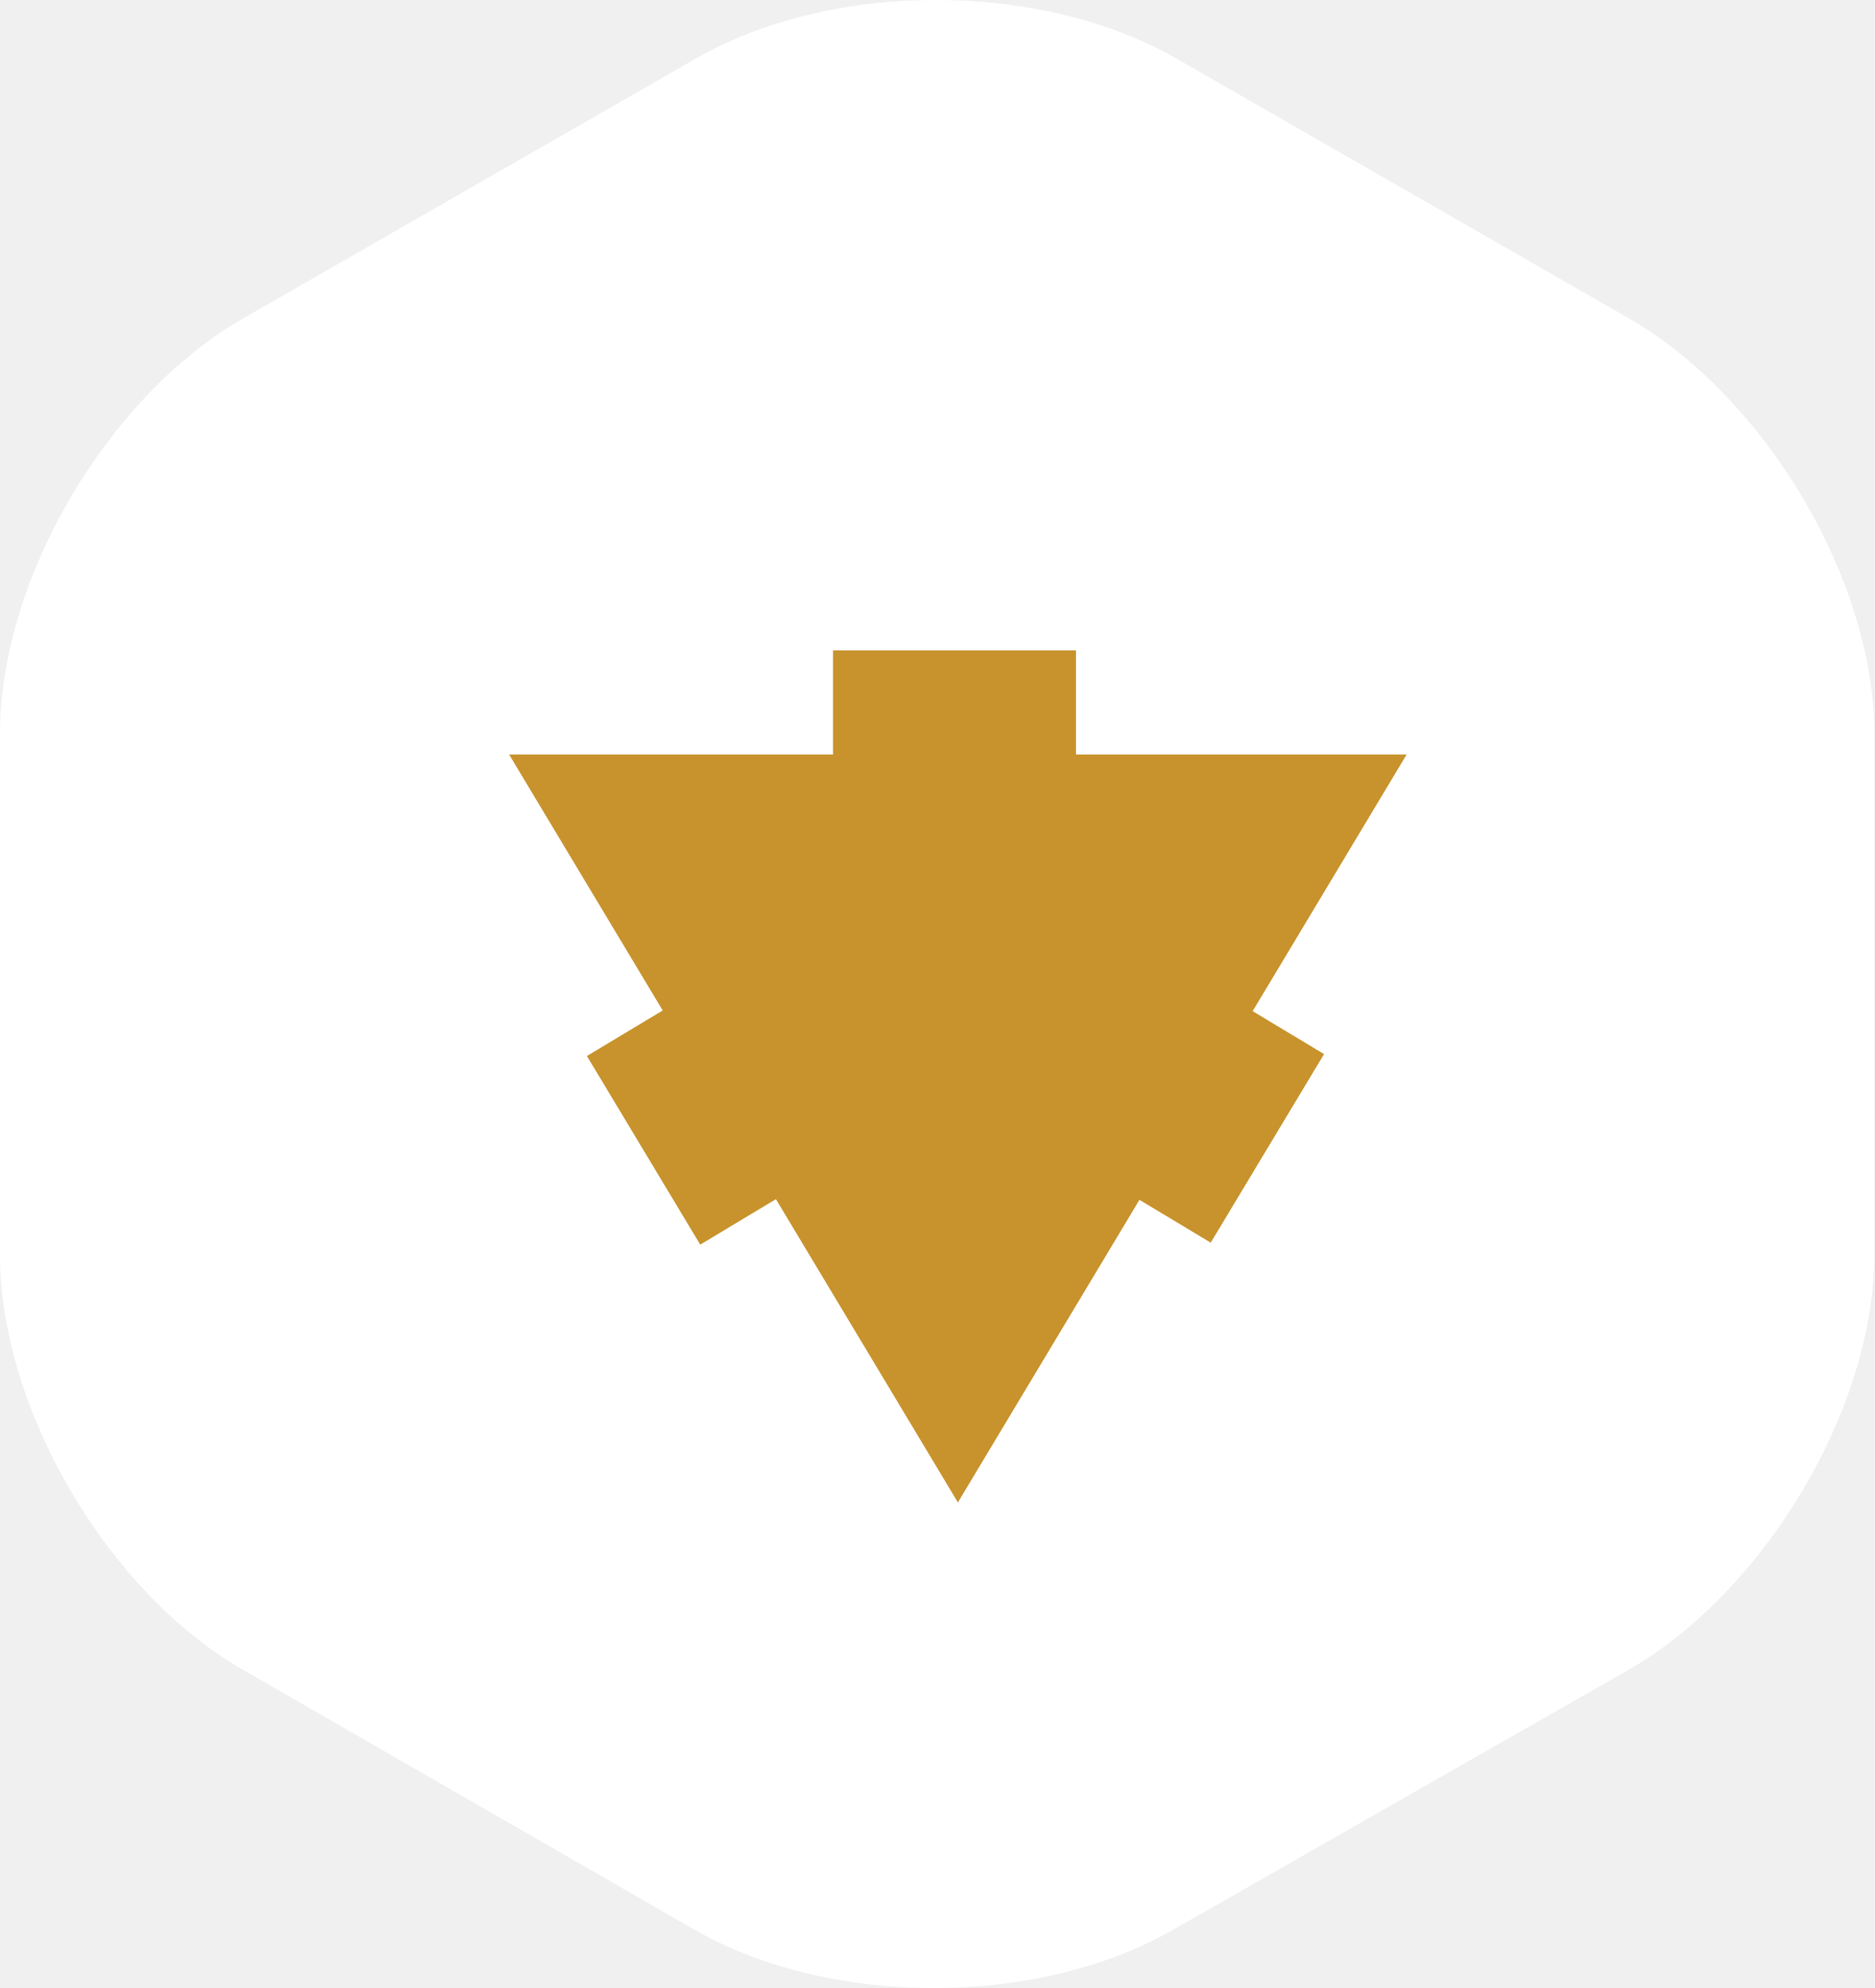
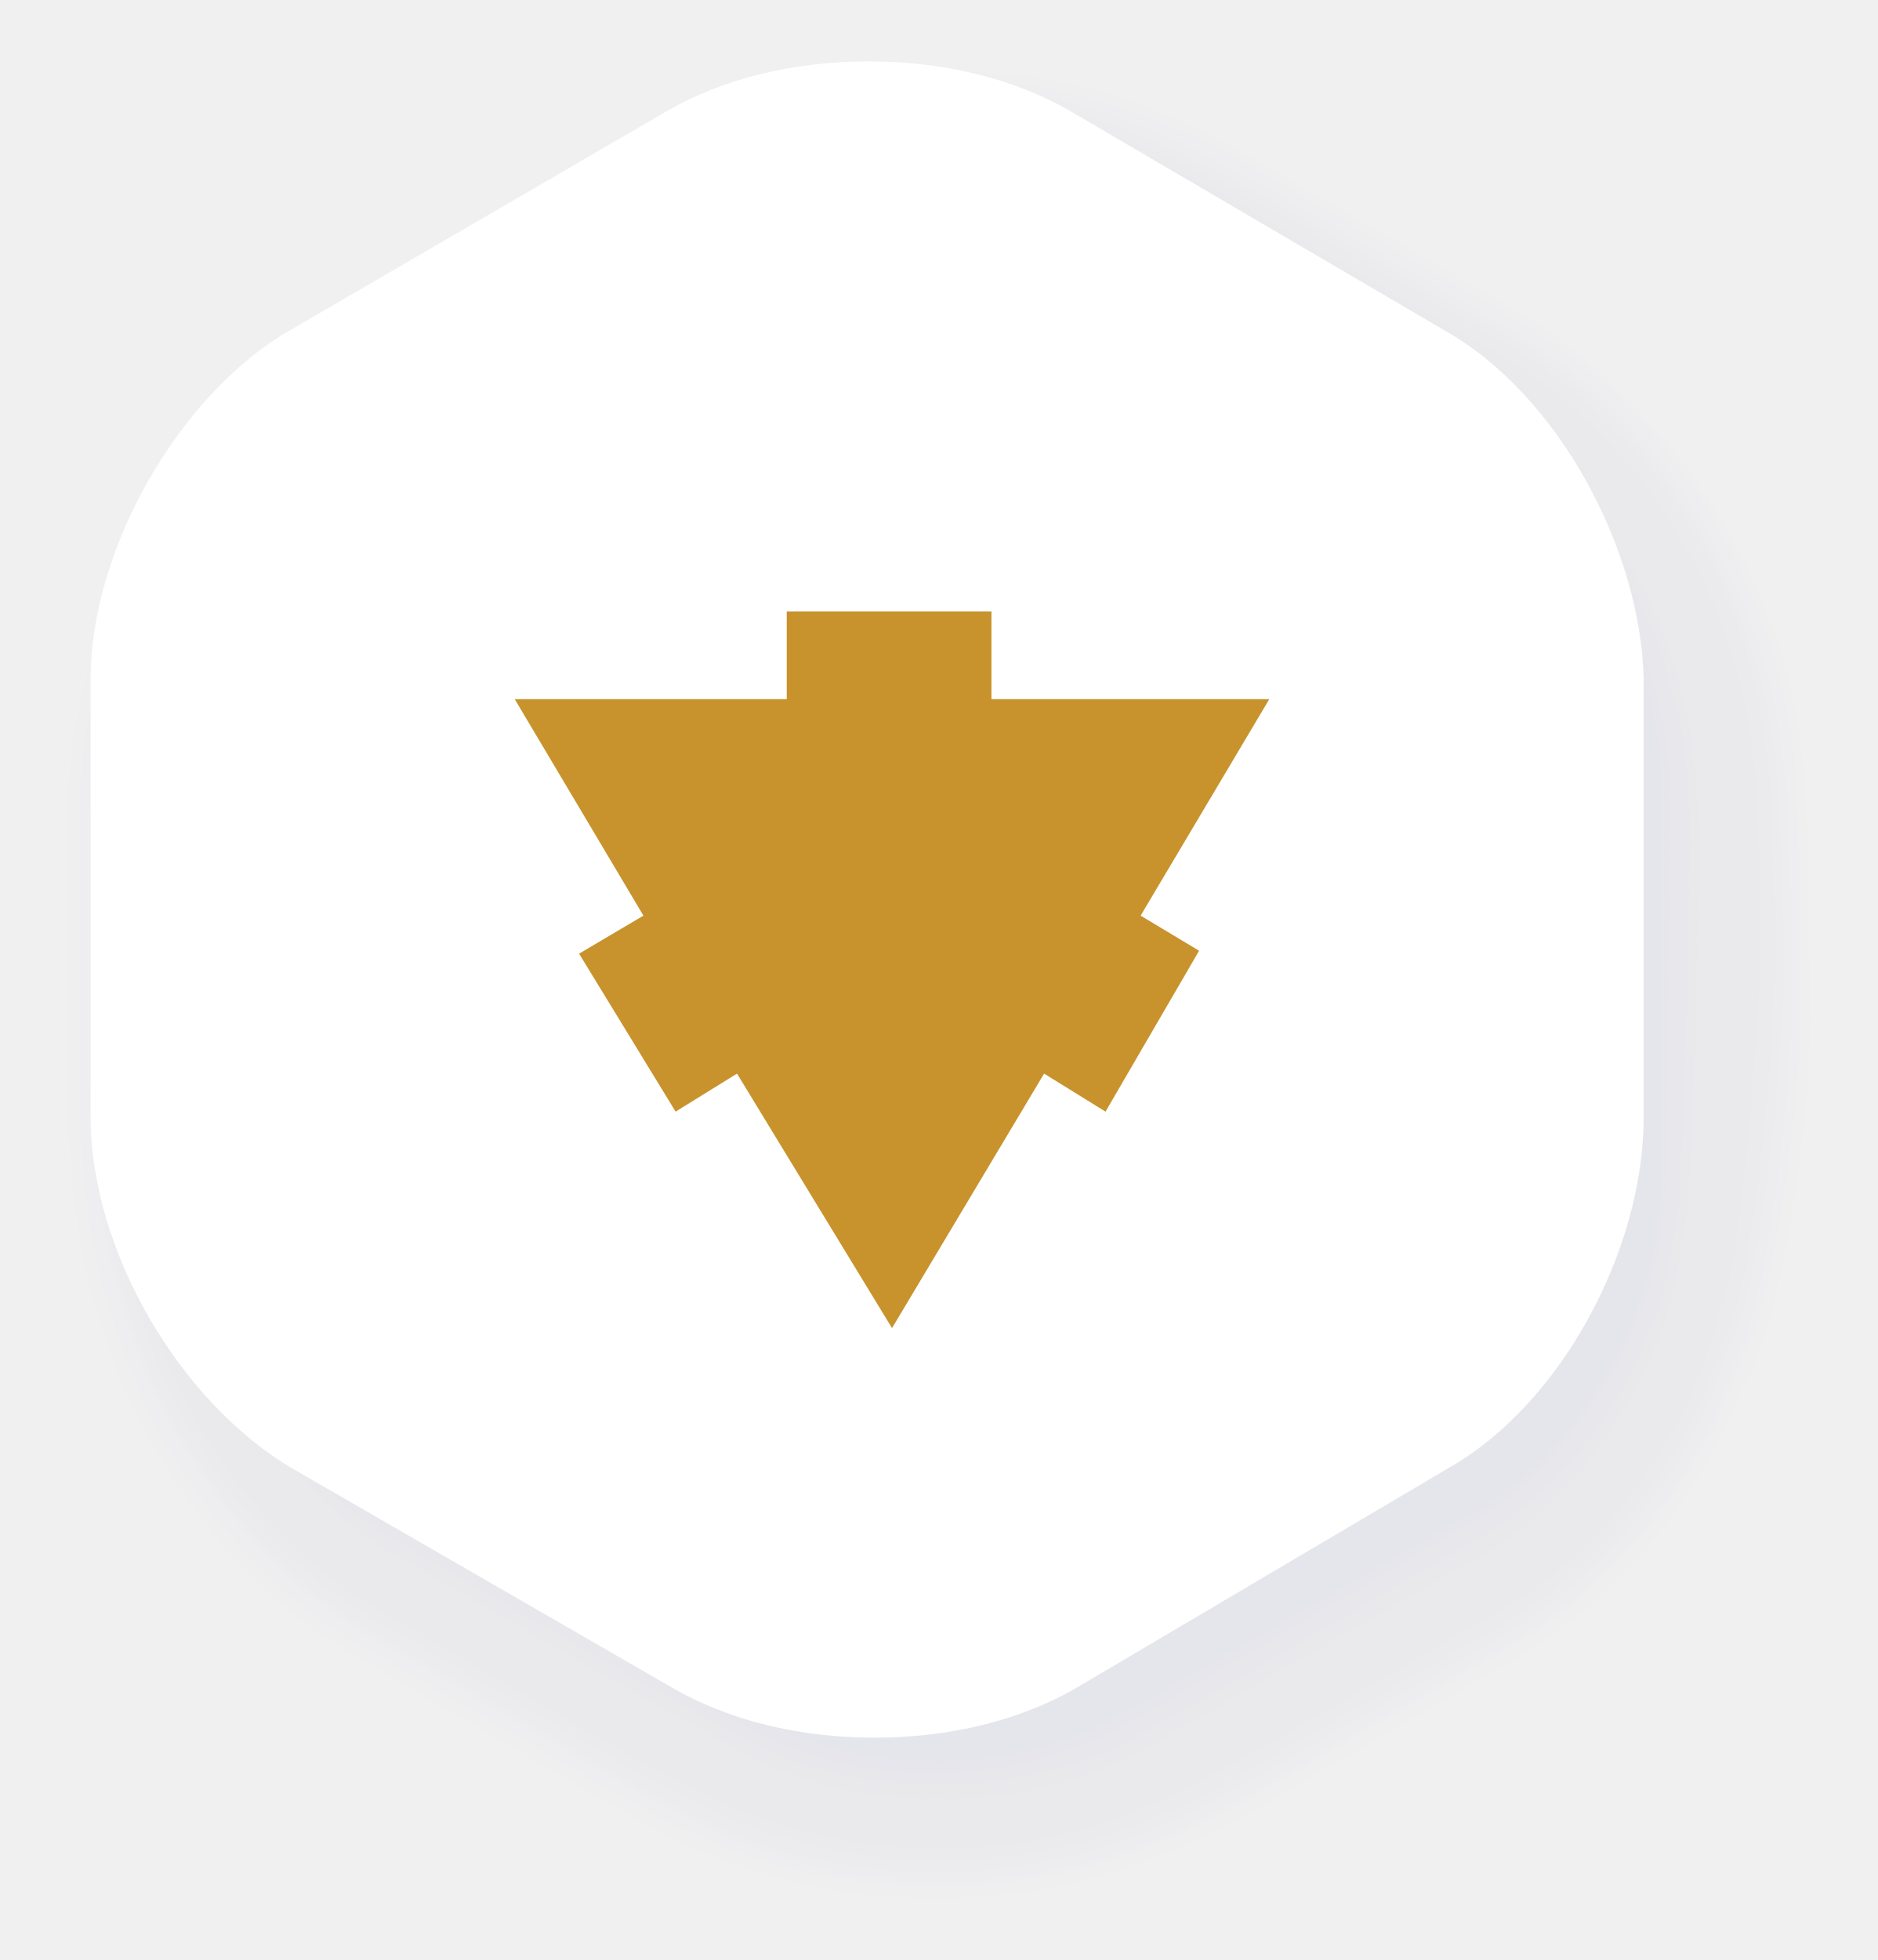
- <svg xmlns="http://www.w3.org/2000/svg" version="1.1" id="Layer_1" x="0px" y="0px" width="54px" height="57.274px" viewBox="0 0 54 57.274" enable-background="new 0 0 54 57.274" xml:space="preserve">
-   <path fill="#FFFFFF" d="M46.957,9.188L33.899,1.69C32.011,0.6,29.526,0,26.962,0c-2.562,0-5.031,0.6-6.918,1.69L6.98,9.188  C3.11,11.422,0,16.672,0,21.14v14.995c0,4.468,3.102,9.719,6.97,11.953l13.021,7.496c1.887,1.091,4.356,1.69,6.919,1.69  c2.562,0,5.021-0.6,6.909-1.69l13.133-7.496C50.822,45.854,54,40.603,54,36.135V21.14C54,16.672,50.826,11.422,46.957,9.188z" />
-   <polygon fill="#C8932C" points="27.598,43.285 14.668,21.737 40.527,21.737 " />
-   <rect x="24" y="18.737" fill="#C8932C" width="7" height="6" />
-   <rect x="17.607" y="29.19" transform="matrix(-0.515 -0.8572 0.8572 -0.515 4.2203 65.9836)" fill="#C8932C" width="6.34" height="5.216" />
-   <rect x="31.111" y="29.133" transform="matrix(-0.5152 0.8571 -0.8571 -0.5152 79.1462 18.7124)" fill="#C8932C" width="6.339" height="5.215" />
+ <svg xmlns="http://www.w3.org/2000/svg" version="1.1" id="Layer_1" x="0px" y="0px" viewBox="-3.1 -2.1 64.2 67" enable-background="new -3.1 -2.1 64.2 67" xml:space="preserve">
+   <g>
+     <g opacity="0">
+       <path fill="#D5D8E2" d="M29-1.9c-4.3,0-8.4,1.1-11.8,3.1l0,0l0,0L8.6,6.1c-7,4.1-11.7,12.3-11.7,20.5v9.9    c0,8.2,4.7,16.4,11.7,20.5l8.5,4.9c3.5,2,7.6,3.1,11.8,3.1c4.3,0,8.3-1.1,11.8-3.1l8.6-5c7.1-4.1,11.8-12.3,11.8-20.5v-9.9    c0-8.2-4.7-16.4-11.8-20.5l-8.6-5C37.3-0.9,33.2-1.9,29-1.9L29-1.9z" />
+     </g>
+     <g opacity="2.272727e-03">
+       <path fill="#D5D8E2" d="M29-1.6L29-1.6c2.5,0,4.9,0.4,7.2,1.1c1.6,0.5,3.2,1.2,4.6,2l8.5,4.9c6.9,4,11.5,12,11.5,19.9    c0,0.1,0,9.6,0,9.6c0,4-1.2,8.6-3.2,12.1c-2,3.5-4.9,6.6-8.3,8.6l-8.6,5c-1.2,0.7-2.6,1.4-4,1.8c-2.4,0.8-5.1,1.3-7.8,1.3    c-2.5,0-4.9-0.4-7.1-1.1c-1.6-0.5-3.2-1.2-4.6-2l-8.5-4.9C4,53.9,0.3,49.2-1.5,43.9c-0.8-2.4-1.3-5.1-1.3-7.6v-9.8    c0-8,4.6-16.1,11.4-20l8.5-5l0,0l0,0c1.2-0.7,2.6-1.4,4-1.8C23.6-1.2,26.3-1.6,29-1.6" />
+     </g>
+     <g opacity="4.545454e-03">
+       <path fill="#D5D8E2" d="M29-1.3L29-1.3c2.5,0,4.9,0.4,7.1,1.1c1.5,0.5,3.3,1.3,4.6,2.1l8.5,4.9c6.7,3.8,11.2,11.6,11.3,19.3    c0,0.1,0.1,9.2,0.1,9.3c0,3.8-1.1,8.9-3.1,12.2c-1.9,3.5-4.8,6.7-8.2,8.7l-8.6,5c-1.1,0.7-2.7,1.4-3.9,1.8c-2.4,0.9-5,1.3-7.7,1.3    c-2.5,0-4.9-0.4-7.1-1.1c-1.5-0.5-3.2-1.2-4.5-2l-8.5-5c-4.7-2.7-8.3-7.4-10-12.7c-0.8-2.2-1.2-5.1-1.2-7.5v-9.8    c0-7.8,4.5-15.7,11.2-19.6l8.5-5l0,0l0,0C18.5,1.1,20,0.4,21.3,0C23.7-0.9,26.3-1.3,29-1.3" />
+     </g>
+     <g opacity="6.818182e-03">
+       <path fill="#D5D8E2" d="M29-1L29-1c2.5,0,4.9,0.4,7.1,1.1c1.4,0.4,3.3,1.4,4.6,2.1l8.5,4.9c6.5,3.7,10.8,11.2,11,18.7    c0.1,0.2,0.1,8.9,0.1,9.1c0,3.6-1.1,9.1-2.9,12.3c-1.8,3.6-4.7,6.8-8.1,8.8l-8.6,5c-1.1,0.6-2.7,1.4-3.9,1.8    c-2.4,0.9-5,1.3-7.6,1.3c-2.5,0-4.8-0.4-7.1-1.1c-1.4-0.4-3.2-1.3-4.5-2l-8.5-5c-4.6-2.7-8.2-7.4-9.8-12.6C-1.6,41.2-2,38.2-2,36    v-9.7c0-7.6,4.4-15.4,10.9-19.2l8.5-5l0,0l0,0c1.1-0.6,2.7-1.4,3.9-1.8C23.7-0.6,26.3-1,29-1" />
+     </g>
+     <g opacity="9.090909e-03">
+       <path fill="#D5D8E2" d="M29-0.7L29-0.7c2.5,0,4.9,0.4,7.1,1.2c1.3,0.4,3.4,1.4,4.6,2.1L49,7.4c6.2,3.6,10.5,10.9,10.7,18.1    c0.1,0.2,0.1,8.6,0.1,8.8c0,3.4-1,9.4-2.8,12.4c-1.7,3.6-4.6,6.9-8,8.9l-8.6,5c-1,0.6-2.7,1.4-3.9,1.8c-2.3,0.9-4.9,1.3-7.6,1.3    c-2.5,0-4.8-0.4-7-1.1c-1.3-0.4-3.2-1.3-4.4-2l-8.5-5C4.4,53,0.9,48.2-0.6,43.1c-0.7-2-1.1-5.2-1.1-7.3v-9.6    c0-7.5,4.3-15.1,10.7-18.8l8.5-5l0,0l0,0c1-0.6,2.7-1.4,3.9-1.8C23.7-0.2,26.3-0.7,29-0.7" />
+     </g>
+     <g opacity="1.136364e-02">
+       <path fill="#D5D8E2" d="M29-0.4L29-0.4c2.5,0,4.9,0.4,7,1.2c1.3,0.4,3.4,1.5,4.6,2.1l8.4,4.8c6,3.5,10.2,10.5,10.4,17.5    c0.1,0.3,0.1,8.2,0.1,8.5c0,3.2-1,9.6-2.6,12.4c-1.6,3.6-4.5,7-7.9,9.1l-8.6,5c-1,0.6-2.7,1.5-3.8,1.8c-2.3,0.9-4.9,1.3-7.5,1.3    c-2.5,0-4.8-0.4-7-1.2c-1.3-0.4-3.2-1.3-4.3-2l-8.6-5c-4.5-2.6-8-7.4-9.5-12.4c-0.7-1.9-1-5.2-1-7.2v-9.5    c0-7.3,4.2-14.7,10.4-18.3l8.5-5l0,0l0,0c1-0.6,2.8-1.5,3.8-1.8C23.8,0.1,26.3-0.4,29-0.4" />
+     </g>
+     <g opacity="1.363636e-02">
+       <path fill="#D5D8E2" d="M29-0.1L29-0.1c2.5,0,4.8,0.4,7,1.2c1.2,0.4,3.5,1.5,4.5,2.1l8.3,4.8C54.7,11.5,58.7,18.2,59,25    c0.1,0.3,0.2,7.9,0.2,8.2c0,3-0.9,9.9-2.5,12.5c-1.5,3.7-4.4,7.2-7.8,9.2l-8.6,5c-0.9,0.5-2.8,1.5-3.8,1.8    c-2.3,0.9-4.8,1.3-7.4,1.3c-2.4,0-4.8-0.4-6.9-1.2c-1.2-0.4-3.2-1.4-4.3-2l-8.6-5c-4.5-2.6-7.9-7.3-9.3-12.4c-0.6-1.8-1-5.2-1-7.1    V26c0-7.1,4.1-14.4,10.2-17.9l8.5-5l0,0l0,0c0.9-0.5,2.8-1.5,3.8-1.8C23.8,0.4,26.3-0.1,29-0.1" />
+     </g>
+     <g opacity="1.590909e-02">
+       <path fill="#D5D8E2" d="M29,0.3L29,0.3c2.5,0,4.8,0.4,6.9,1.2c1.1,0.3,3.5,1.6,4.5,2.2l8.3,4.8c5.6,3.3,9.6,9.8,9.9,16.3    c0.1,0.4,0.2,7.5,0.2,7.9c0,2.9-0.8,10.1-2.3,12.6c-1.4,3.7-4.3,7.3-7.8,9.3l-8.6,5c-0.9,0.5-2.8,1.5-3.8,1.8    c-2.2,0.9-4.8,1.4-7.4,1.4c-2.4,0-4.8-0.4-6.9-1.2c-1.1-0.3-3.2-1.4-4.2-2l-8.6-5c-4.4-2.5-7.8-7.3-9.1-12.3    c-0.6-1.7-0.9-5.3-0.9-7v-9.4c0-6.9,4-14,10-17.5l8.5-5l0,0l0,0c0.9-0.5,2.8-1.5,3.8-1.8C23.8,0.7,26.4,0.3,29,0.3" />
+     </g>
+     <g opacity="1.818182e-02">
+       <path fill="#D5D8E2" d="M29,0.6L29,0.6c2.4,0,4.8,0.4,6.9,1.2c1,0.3,3.6,1.6,4.5,2.2l8.3,4.8c5.4,3.1,9.2,9.4,9.6,15.7    c0.1,0.4,0.2,7.2,0.2,7.6c0,2.7-0.8,10.4-2.2,12.7c-1.3,3.7-4.2,7.4-7.7,9.4l-8.6,5c-0.8,0.5-2.8,1.5-3.7,1.8    c-2.2,0.9-4.7,1.4-7.3,1.4c-2.4,0-4.8-0.4-6.9-1.2c-1-0.3-3.2-1.4-4.2-2l-8.6-5C5,51.8,1.7,47,0.5,42.1c-0.6-1.6-0.9-5.3-0.9-7    v-9.3c0-6.7,4-13.7,9.7-17l8.5-5l0,0l0,0c0.8-0.5,2.9-1.5,3.7-1.8C23.9,1,26.4,0.6,29,0.6" />
+     </g>
+     <g opacity="2.045454e-02">
+       <path fill="#D5D8E2" d="M29,0.9L29,0.9c2.4,0,4.8,0.4,6.9,1.3c1,0.3,3.6,1.7,4.5,2.2l8.2,4.8c5.2,3,8.9,9.1,9.3,15.1    c0.2,0.5,0.3,6.9,0.3,7.4c0,2.5-0.7,10.6-2,12.8c-1.2,3.8-4.1,7.5-7.6,9.5l-8.6,5c-0.7,0.4-2.9,1.6-3.7,1.8    c-2.2,0.9-4.7,1.4-7.2,1.4c-2.4,0-4.8-0.4-6.8-1.3c-1-0.3-3.2-1.5-4.1-2l-8.6-5c-4.3-2.5-7.6-7.3-8.7-12.1C0.3,40.4,0,36.5,0,35    v-9.2c0-6.5,3.9-13.4,9.5-16.6l8.5-5l0,0l0,0c0.7-0.4,2.9-1.6,3.7-1.9C23.9,1.4,26.4,0.9,29,0.9" />
+     </g>
+     <g opacity="2.272727e-02">
+       <path fill="#D5D8E2" d="M29,1.2L29,1.2c2.4,0,4.8,0.4,6.8,1.3c0.9,0.3,3.7,1.8,4.5,2.2l8.2,4.7c5,2.9,8.6,8.7,9.1,14.6    c0.2,0.6,0.3,6.5,0.3,7.1c0,2.3-0.7,10.9-1.9,12.9c-1.1,3.8-4,7.6-7.5,9.7l-8.7,5c-0.7,0.4-2.9,1.6-3.7,1.8    c-2.1,0.9-4.6,1.4-7.2,1.4c-2.4,0-4.8-0.4-6.8-1.3c-0.9-0.3-3.2-1.5-4-2l-8.6-5c-4.2-2.5-7.5-7.2-8.5-12c-0.5-1.3-0.7-5.4-0.7-6.8    v-9.1c0-6.3,3.8-13,9.2-16.2l8.5-5l0,0l0,0c0.7-0.4,2.9-1.6,3.7-1.9C23.9,1.7,26.4,1.2,29,1.2" />
+     </g>
+     <g opacity="2.500000e-02">
+       <path fill="#D5D8E2" d="M29,1.5L29,1.5c2.4,0,4.8,0.5,6.8,1.3c0.8,0.2,3.7,1.8,4.5,2.2l8.2,4.7c4.8,2.8,8.3,8.3,8.8,14    c0.2,0.6,0.3,6.2,0.3,6.8c0,2.1-0.6,11.1-1.7,13c-1,3.8-3.9,7.7-7.4,9.8l-8.7,5c-0.6,0.4-2.9,1.6-3.6,1.8C34,61,31.5,61.5,29,61.5    c-2.4,0-4.7-0.5-6.8-1.3c-0.8-0.3-3.2-1.5-4-2l-8.6-5c-4.2-2.4-7.4-7.2-8.3-12c-0.4-1.2-0.7-5.4-0.7-6.7v-9c0-6.2,3.7-12.7,9-15.8    l8.5-5l0,0l0,0c0.6-0.4,2.9-1.6,3.6-1.9C24,2,26.4,1.5,29,1.5" />
+     </g>
+     <g opacity="2.727273e-02">
+       <path fill="#D5D8E2" d="M29,1.8L29,1.8c2.4,0,4.8,0.5,6.8,1.3c0.7,0.2,3.8,1.9,4.4,2.3l8.1,4.7c4.6,2.7,7.9,8,8.5,13.4    c0.2,0.7,0.3,5.9,0.3,6.5c0,1.9-0.6,11.4-1.5,13c-0.9,3.8-3.8,7.9-7.3,9.9l-8.7,5c-0.6,0.3-3,1.6-3.6,1.8c-2.1,0.9-4.5,1.4-7,1.4    c-2.4,0-4.7-0.5-6.7-1.3c-0.7-0.2-3.2-1.6-3.9-1.9l-8.6-5C5.6,50.5,2.5,45.7,1.6,41C1.2,39.9,1,35.6,1,34.4v-9    c0-6,3.6-12.4,8.7-15.3l8.5-5l0,0l0,0c0.6-0.3,3-1.7,3.6-1.9C24,2.3,26.4,1.8,29,1.8" />
+     </g>
+     <g opacity="2.954545e-02">
+       <path fill="#D5D8E2" d="M29,2.1L29,2.1c2.4,0,4.8,0.5,6.7,1.4c0.7,0.2,3.8,1.9,4.4,2.3l8.1,4.7c4.4,2.5,7.6,7.6,8.2,12.8    c0.2,0.7,0.4,5.5,0.4,6.2c0,1.7-0.5,11.6-1.4,13.1c-0.8,3.9-3.7,8-7.2,10l-8.7,5c-0.5,0.3-3,1.7-3.6,1.8c-2,0.9-4.5,1.4-7,1.4    c-2.4,0-4.7-0.5-6.7-1.4c-0.7-0.2-3.2-1.6-3.8-1.9l-8.6-5c-4.1-2.4-7.2-7.2-7.9-11.8c-0.4-1-0.5-5.4-0.5-6.5v-8.9    c0-5.8,3.5-12,8.5-14.9l8.6-5l0,0l0,0c0.5-0.3,3-1.7,3.6-1.9C24,2.7,26.4,2.1,29,2.1" />
+     </g>
+     <g opacity="3.181818e-02">
+       <path fill="#D5D8E2" d="M29,2.5L29,2.5c2.4,0,4.7,0.5,6.7,1.4c0.6,0.2,3.9,2,4.4,2.3l8,4.6c4.2,2.4,7.3,7.3,7.9,12.2    c0.3,0.8,0.4,5.2,0.4,5.9c0,1.5-0.5,11.9-1.2,13.2c-0.7,3.9-3.6,8.1-7.1,10.1l-8.7,5c-0.5,0.3-3,1.7-3.5,1.9    c-2,0.9-4.4,1.5-6.9,1.5c-2.4,0-4.7-0.5-6.7-1.4c-0.6-0.2-3.2-1.6-3.8-1.9l-8.6-5c-4-2.3-7.1-7.1-7.8-11.7    c-0.3-0.9-0.5-5.5-0.5-6.4v-8.8c0-5.6,3.4-11.7,8.2-14.5l8.6-5l0,0l0,0c0.5-0.3,3-1.7,3.5-1.9C24,3,26.5,2.5,29,2.5" />
+     </g>
+     <g opacity="3.409091e-02">
+       <path fill="#D5D8E2" d="M29,2.8L29,2.8c2.4,0,4.7,0.5,6.6,1.4c0.5,0.2,3.9,2.1,4.4,2.3l8,4.6c4,2.3,7,6.9,7.7,11.6    c0.3,0.8,0.4,4.8,0.4,5.6c0,1.3-0.4,12.1-1.1,13.3c-0.7,3.9-3.5,8.2-7,10.2l-8.7,5c-0.4,0.2-3,1.7-3.5,1.9c-2,1-4.4,1.5-6.8,1.5    c-2.4,0-4.7-0.5-6.6-1.4c-0.5-0.2-3.2-1.7-3.7-1.9l-8.7-5c-4-2.3-7-7.1-7.6-11.6C2.2,39.5,2,34.8,2,33.9v-8.7    c0-5.4,3.3-11.4,8-14.1l8.6-5l0,0l0,0c0.4-0.2,3.1-1.7,3.5-1.9C24.1,3.3,26.5,2.8,29,2.8" />
+     </g>
+     <g opacity="3.636364e-02">
+       <path fill="#D5D8E2" d="M28.9,3.1L28.9,3.1c2.4,0,4.7,0.5,6.6,1.4c0.4,0.1,4,2.1,4.4,2.4l8,4.6c3.8,2.2,6.6,6.5,7.4,11    c0.3,0.9,0.5,4.5,0.5,5.4c0,1.1-0.3,12.4-0.9,13.4c-0.6,4-3.4,8.3-6.9,10.4l-8.7,5c-0.3,0.2-3.1,1.7-3.5,1.9    c-1.9,1-4.3,1.5-6.8,1.5c-2.4,0-4.7-0.5-6.6-1.4c-0.4-0.1-3.2-1.7-3.6-1.9l-8.7-5C6.2,49.3,3.2,44.5,2.7,40    c-0.2-0.7-0.4-5.5-0.4-6.2v-8.7c0-5.2,3.2-11,7.7-13.6l8.6-5l0,0l0,0c0.3-0.2,3.1-1.8,3.5-1.9C24.1,3.6,26.5,3.1,28.9,3.1" />
+     </g>
+     <g opacity="3.863636e-02">
+       <path fill="#D5D8E2" d="M28.9,3.4L28.9,3.4c2.4,0,4.7,0.5,6.6,1.5c0.4,0.1,4,2.2,4.4,2.4l7.9,4.6c3.6,2.1,6.3,6.2,7.1,10.4    c0.3,0.9,0.5,4.2,0.5,5.1c0,1-0.3,12.6-0.8,13.5c-0.5,4-3.3,8.4-6.8,10.5l-8.7,5c-0.3,0.2-3.1,1.8-3.4,1.9c-1.9,1-4.3,1.5-6.7,1.5    c-2.4,0-4.7-0.5-6.5-1.5c-0.4-0.1-3.2-1.7-3.6-1.9l-8.7-5C6.3,49,3.4,44.2,3,39.8c-0.2-0.6-0.3-5.6-0.3-6.2V25    c0-5.1,3.1-10.7,7.5-13.2l8.6-5l0,0l0,0c0.3-0.2,3.1-1.8,3.4-1.9C24.1,3.9,26.5,3.4,28.9,3.4" />
+     </g>
+     <g opacity="4.090909e-02">
+       <path fill="#D5D8E2" d="M28.9,3.7L28.9,3.7c2.4,0,4.7,0.5,6.5,1.5c0.3,0.1,4.1,2.2,4.4,2.4l7.9,4.6c3.4,2,6,5.8,6.8,9.8    c0.3,1,0.5,3.8,0.5,4.8c0,0.8-0.2,12.9-0.6,13.6c-0.4,4-3.2,8.5-6.7,10.6l-8.7,5c-0.2,0.1-3.1,1.8-3.4,1.9c-1.9,1-4.2,1.5-6.6,1.5    c-2.4,0-4.7-0.5-6.5-1.5c-0.3-0.1-3.2-1.8-3.5-1.9l-8.7-5c-3.8-2.2-6.7-7-7-11.4C3.1,39.1,3,33.9,3,33.4v-8.5    c0-4.9,3-10.4,7.2-12.8l8.6-5l0,0l0,0C19.1,7,22,5.3,22.3,5.2C24.2,4.3,26.5,3.7,28.9,3.7" />
+     </g>
+     <g opacity="4.318182e-02">
+       <path fill="#D5D8E2" d="M28.9,4L28.9,4c2.4,0,4.7,0.5,6.5,1.5c0.2,0.1,4.1,2.3,4.3,2.4l7.8,4.5c3.2,1.8,5.7,5.5,6.6,9.2    c0.4,1.1,0.6,3.5,0.6,4.5c0,0.6-0.2,13.1-0.5,13.6c-0.3,4.1-3.1,8.7-6.6,10.7l-8.7,5.1c-0.2,0.1-3.2,1.8-3.4,1.9    c-1.8,1-4.2,1.5-6.6,1.5c-2.4,0-4.6-0.5-6.5-1.5c-0.2-0.1-3.2-1.8-3.4-1.9l-8.7-5c-3.8-2.2-6.6-7-6.8-11.3c-0.1-0.3-0.2-5.6-0.2-6    v-8.4c0-4.7,2.9-10,7-12.4l8.6-5l0,0l0,0c0.2-0.1,3.2-1.8,3.4-1.9C24.2,4.6,26.5,4,28.9,4" />
+     </g>
+     <g opacity="4.545455e-02">
+       <path fill="#D5D8E2" d="M28.9,4.4L28.9,4.4c2.4,0,4.7,0.5,6.5,1.5c0.1,0,4.2,2.4,4.3,2.4l7.8,4.5c3,1.7,5.4,5.1,6.3,8.6    c0.4,1.1,0.6,3.1,0.6,4.2c0,0.4-0.1,13.4-0.3,13.7c-0.2,4.1-3,8.8-6.6,10.8l-8.7,5.1c-0.1,0.1-3.2,1.8-3.3,1.9    c-1.8,1-4.1,1.5-6.5,1.5c-2.4,0-4.6-0.5-6.4-1.5c-0.1,0-3.2-1.8-3.4-1.9l-8.7-5.1C6.8,48.1,4,43.2,3.8,39    c-0.1-0.2-0.1-5.7-0.1-5.9v-8.3c0-4.5,2.9-9.7,6.7-11.9l8.6-5l0,0l0,0c0.1-0.1,3.2-1.9,3.3-1.9C24.2,4.9,26.5,4.4,28.9,4.4" />
+     </g>
+     <g opacity="4.772727e-02">
+       <path fill="#D5D8E2" d="M28.9,4.7L28.9,4.7c2.4,0,4.7,0.5,6.4,1.5c0.1,0,4.2,2.4,4.3,2.5l7.8,4.5c2.8,1.6,5,4.7,6,8    c0.4,1.2,0.6,2.8,0.6,3.9c0,0.2-0.1,13.6-0.2,13.8c-0.1,4.1-2.9,8.9-6.5,11l-8.7,5.1c-0.1,0-3.2,1.9-3.3,1.9    c-1.8,1-4.1,1.6-6.4,1.6c-2.4,0-4.6-0.5-6.4-1.5c-0.1,0-3.2-1.8-3.3-1.9l-8.7-5.1c-3.6-2.1-6.4-7-6.4-11.2c0-0.1-0.1-5.7-0.1-5.8    v-8.3c0-4.3,2.8-9.3,6.5-11.5l8.6-5l0,0l0,0c0.1,0,3.3-1.9,3.3-1.9C24.3,5.2,26.6,4.7,28.9,4.7" />
+     </g>
+     <g opacity="5.000000e-02">
+       <path fill="#D5D8E2" d="M28.9,5c2.4,0,4.6,0.6,6.4,1.6l12,6.9c3.6,2.1,6.4,6.9,6.4,11.1v13.9c0,4.1-2.8,9-6.4,11.1l-12,6.9    c-1.7,1-4,1.6-6.4,1.6c-2.4,0-4.6-0.6-6.4-1.6l-12-6.9c-3.6-2.1-6.3-6.9-6.3-11.1V24.6c0-4.1,2.7-9,6.3-11.1l11.9-6.9    C24.3,5.5,26.6,5,28.9,5" />
+     </g>
+   </g>
+   <path fill="#FFFFFF" d="M46.3,9.2L33.5,1.7C31.6,0.6,29.2,0,26.6,0c-2.6,0-5,0.6-6.9,1.7L6.8,9.2C3,11.4,0,16.7,0,21.1v15  c0,4.5,3,9.7,6.9,12l13,7.5c1.9,1.1,4.3,1.7,6.9,1.7c2.6,0,5-0.6,6.9-1.7l12.7-7.5c3.9-2.2,6.7-7.5,6.7-12v-15  C53,16.7,50.2,11.4,46.3,9.2z" />
+   <polygon fill="#C8932C" points="40.3,21.8 30.8,21.8 30.8,18.8 23.8,18.8 23.8,21.8 14.5,21.8 18.9,29.2 16.7,30.5 20,35.9   22.1,34.6 27.4,43.3 32.6,34.6 34.7,35.9 37.9,30.4 35.9,29.2 " />
</svg>
